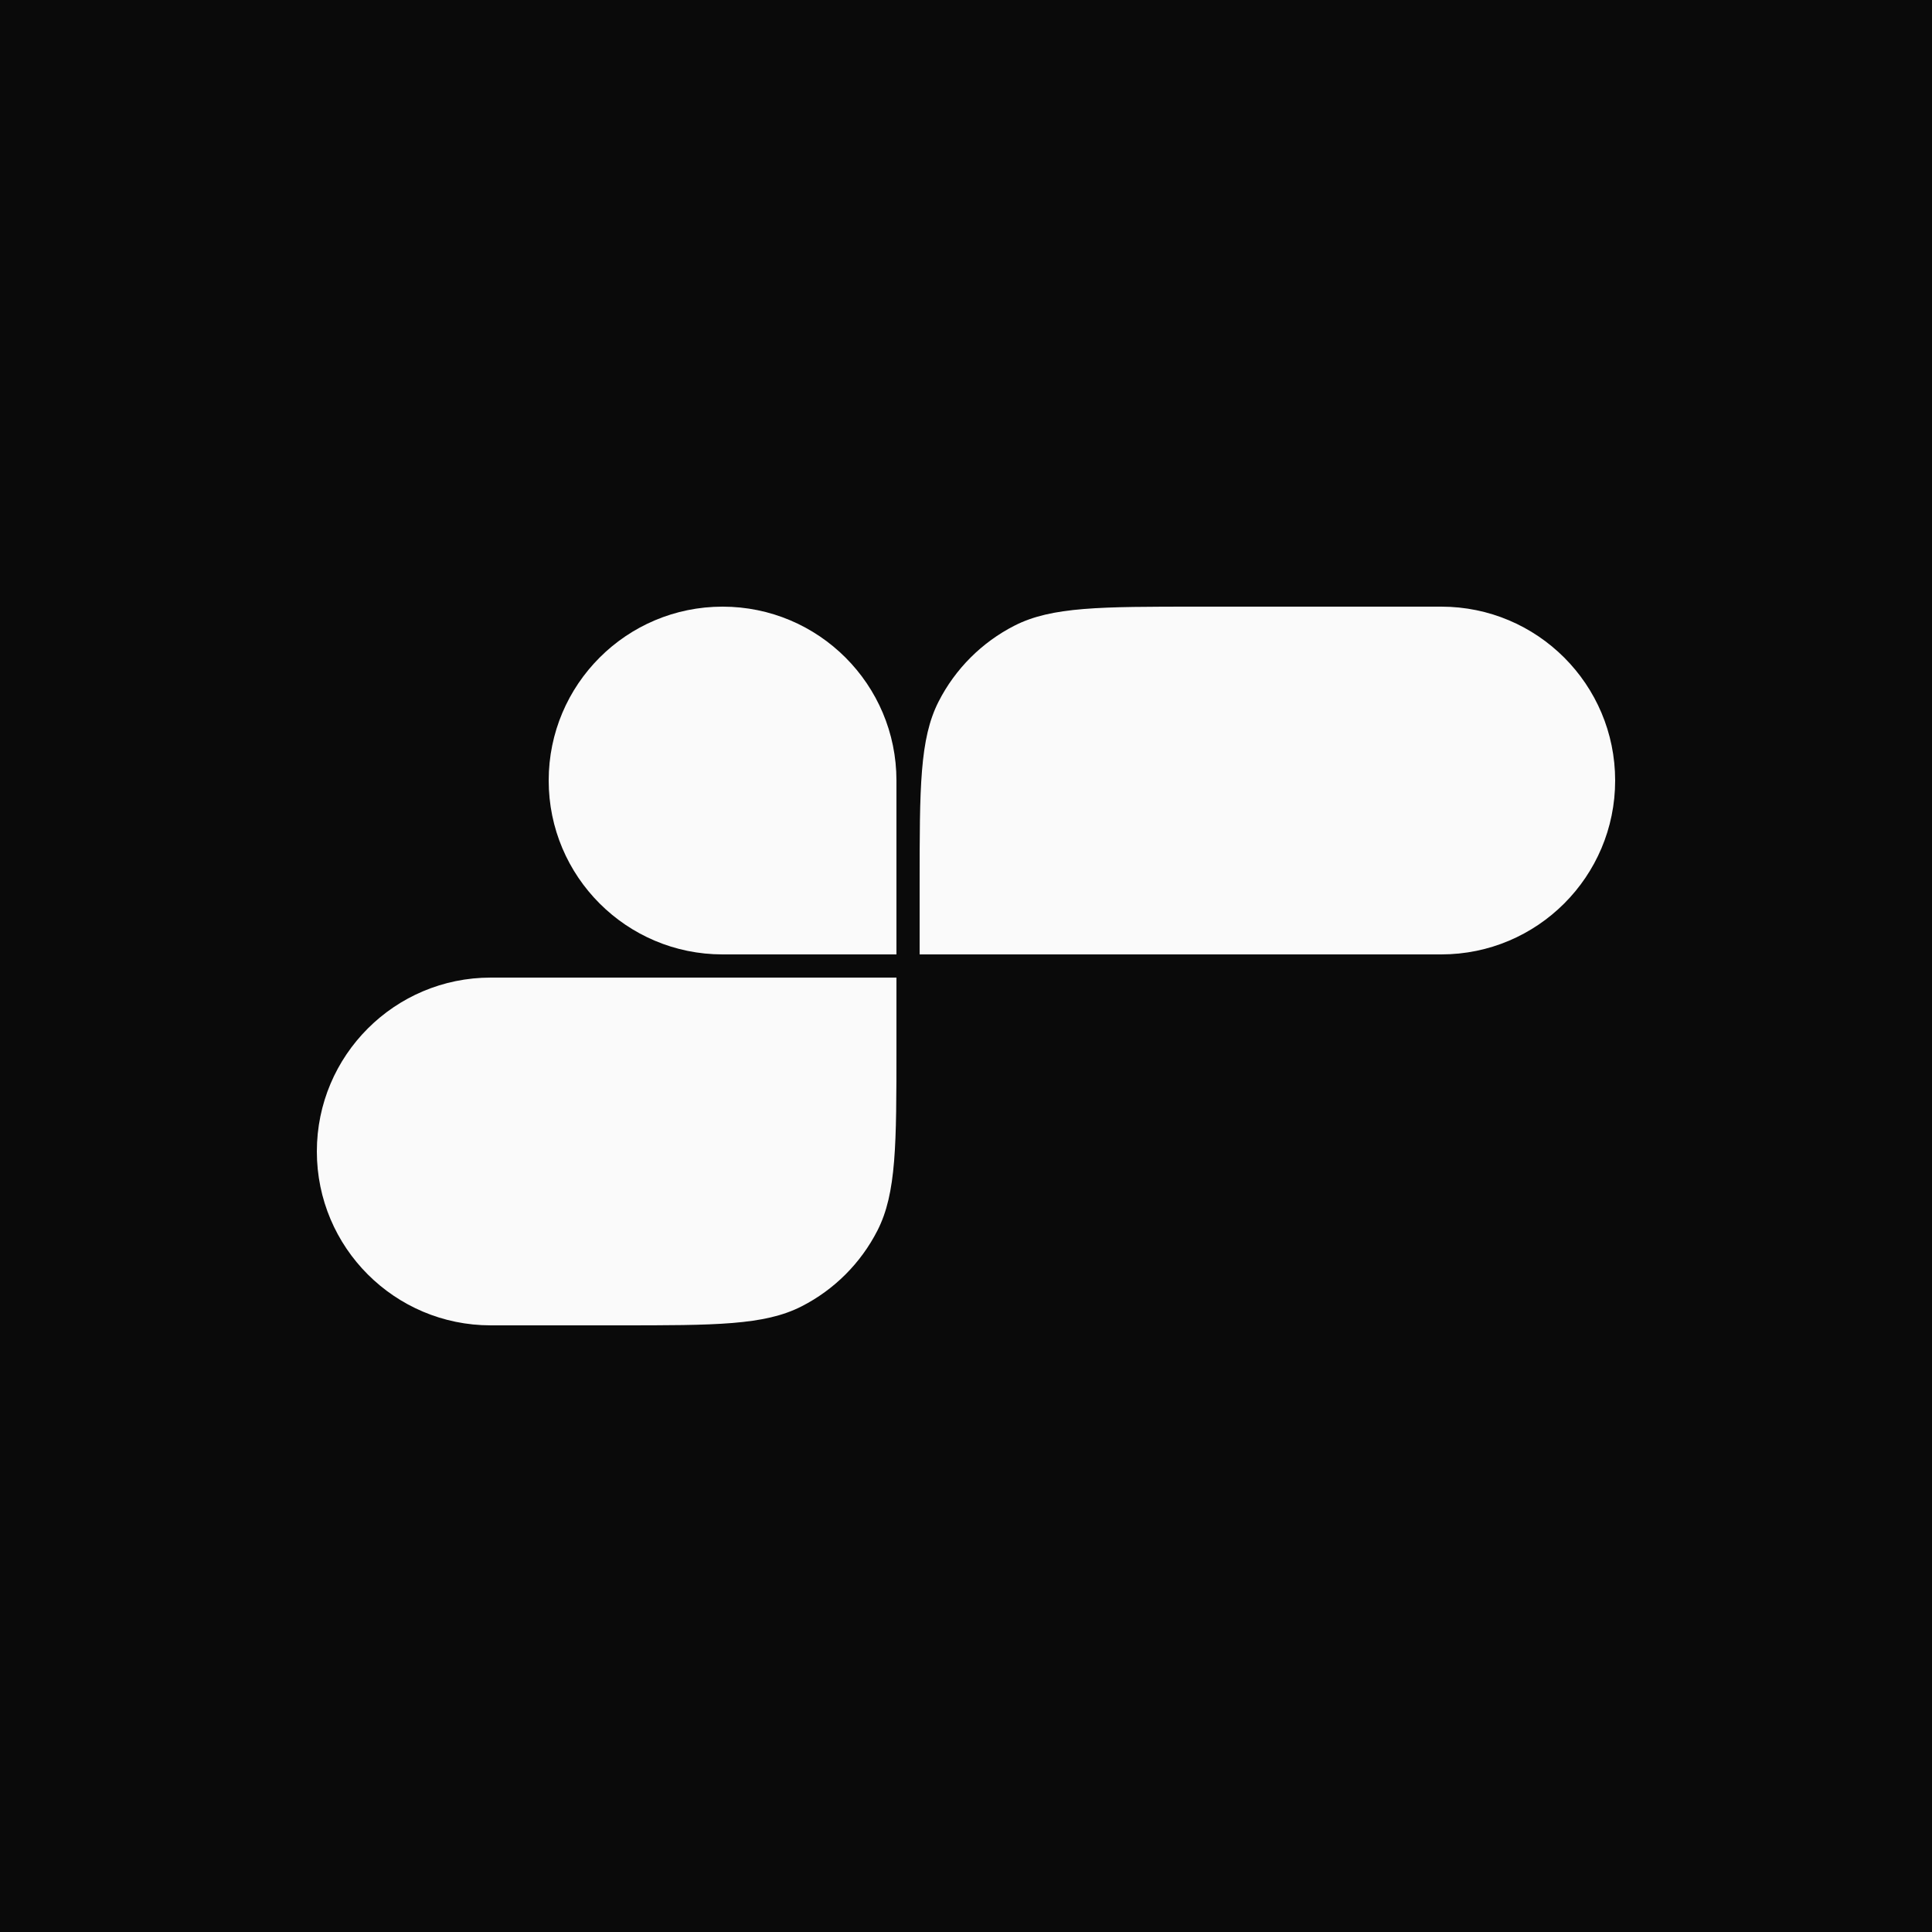
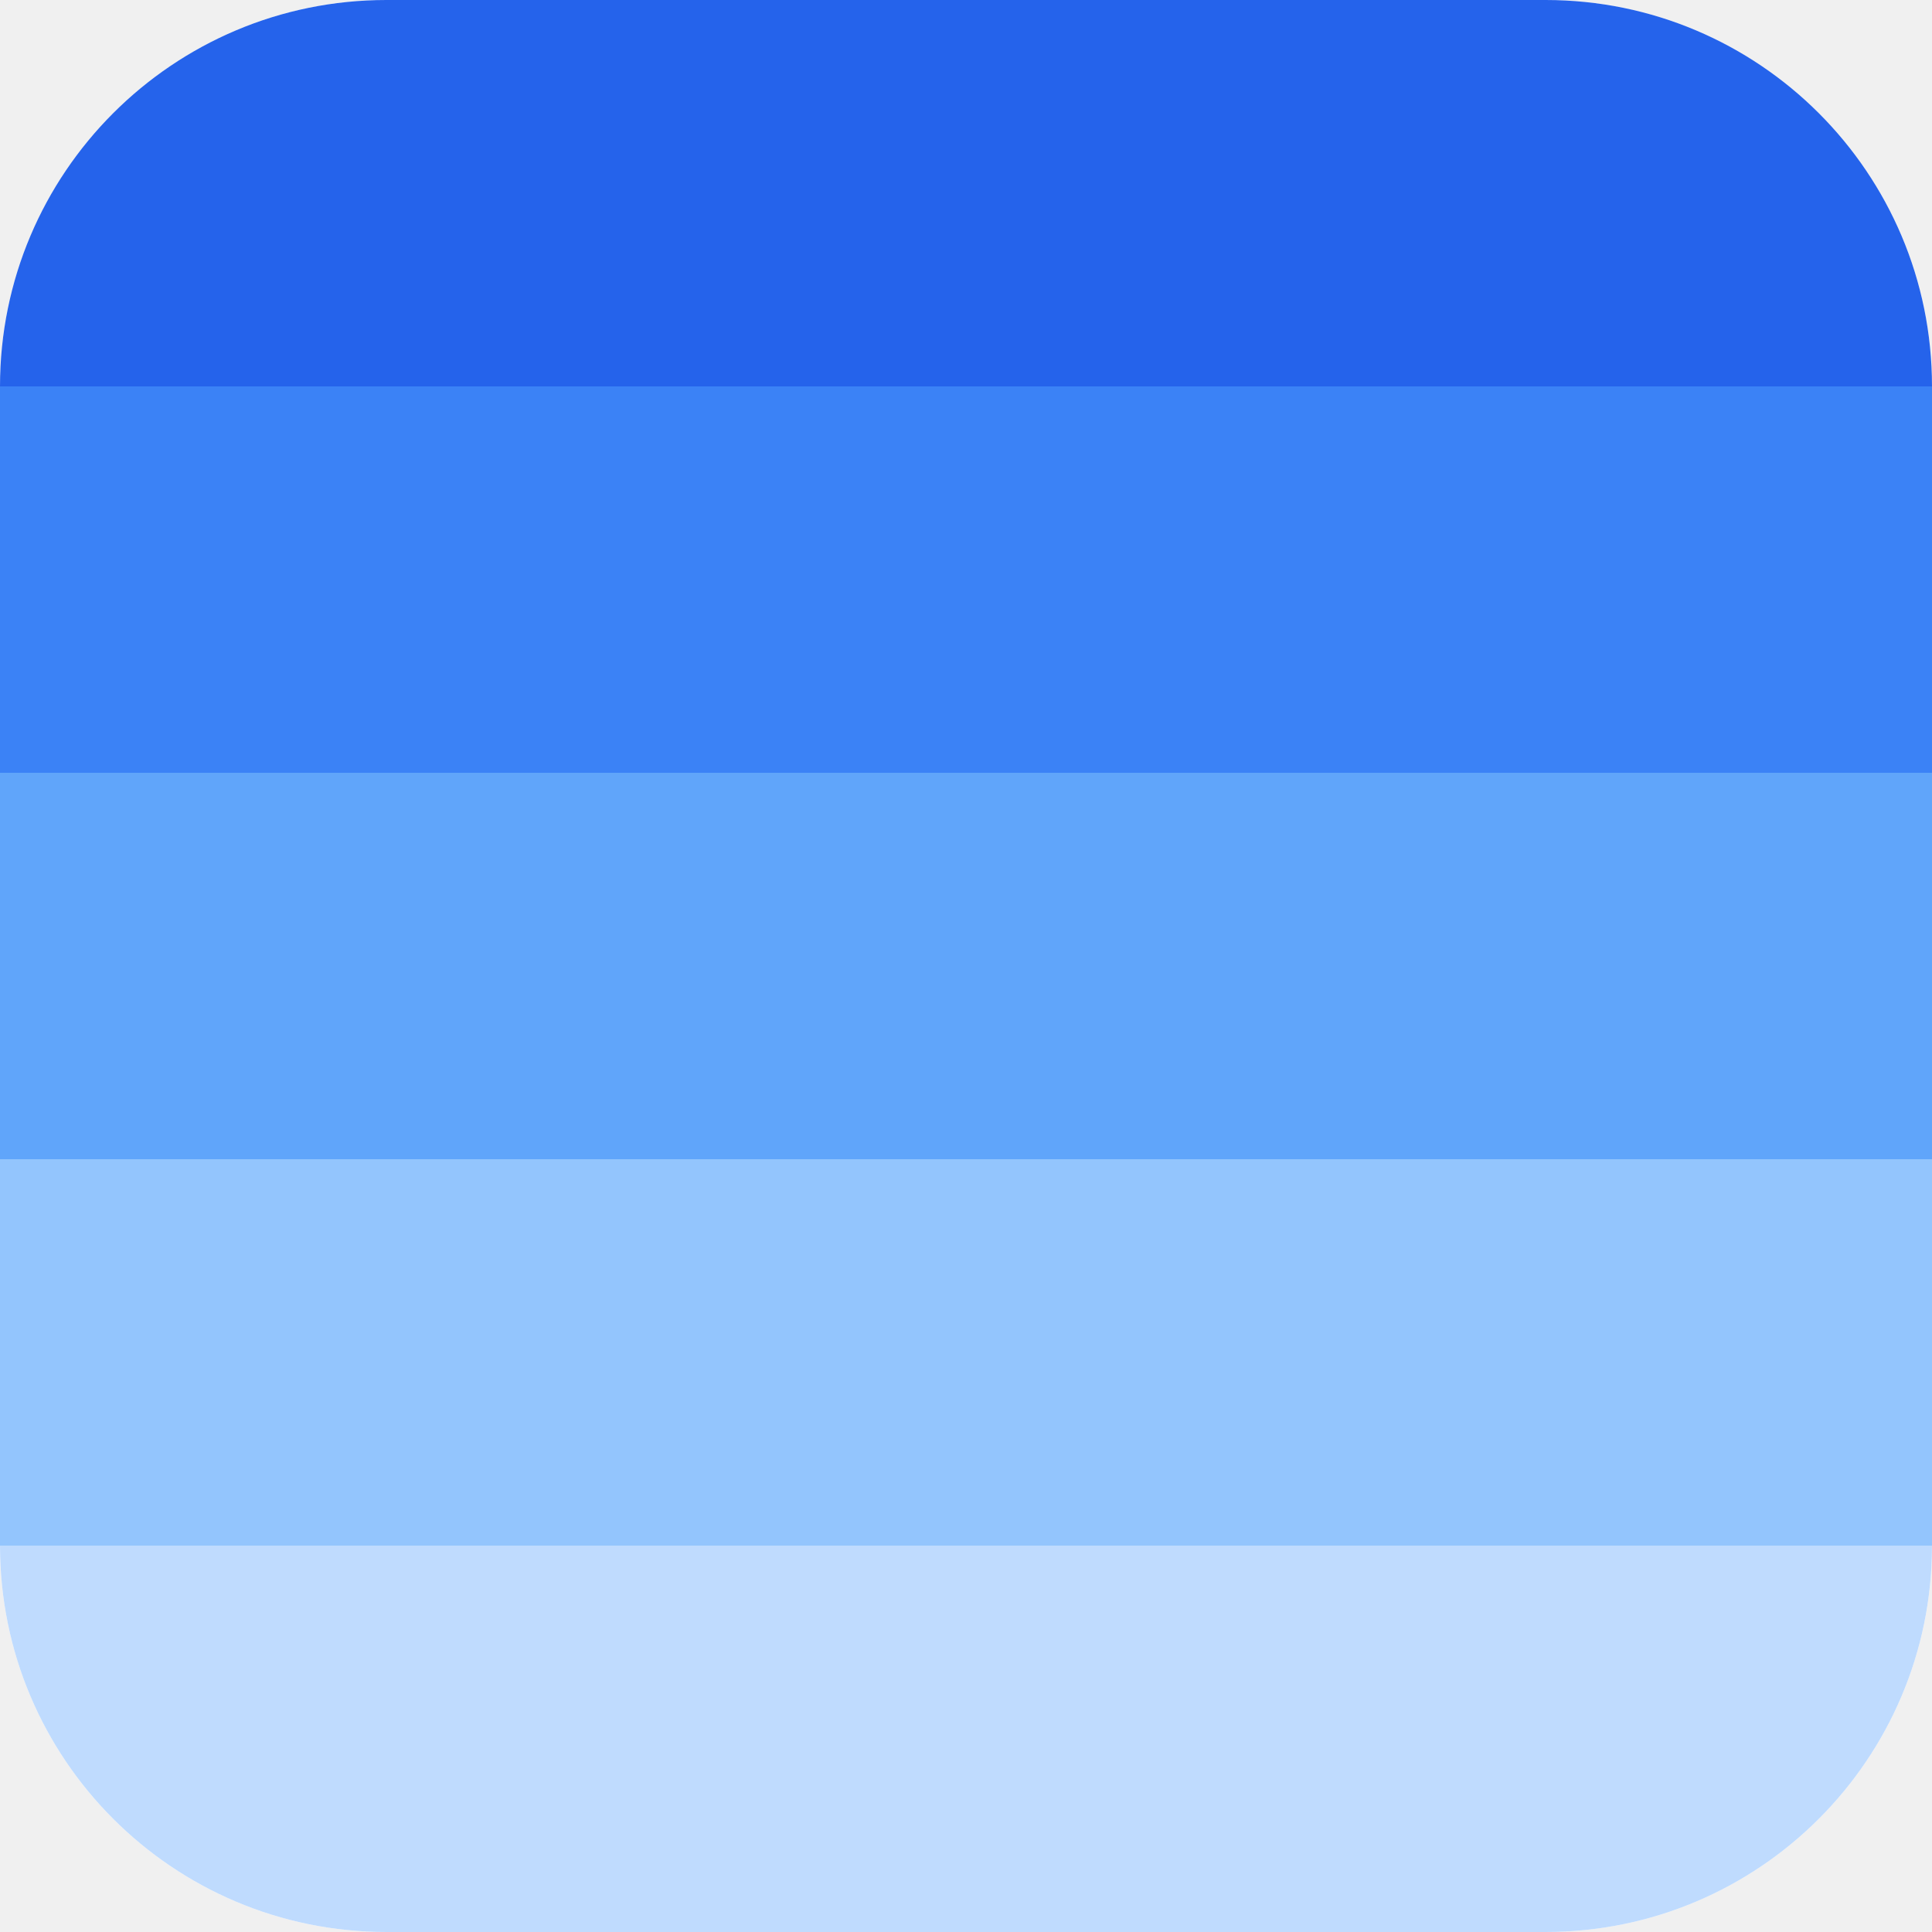
<svg xmlns="http://www.w3.org/2000/svg" width="500" height="500" viewBox="0 0 500 500" fill="none">
-   <rect width="500" height="500" fill="#0A0A0A" />
-   <path d="M127 343C102.147 343 82 322.853 82 298V298C82 273.147 102.147 253 127 253L232 253L232 271C232 296.202 232 308.804 227.095 318.43C222.781 326.897 215.897 333.781 207.43 338.095C197.804 343 185.202 343 160 343L127 343Z" fill="#FAFAFA" />
-   <path d="M142 202C142 177.147 162.147 157 187 157V157C211.853 157 232 177.147 232 202V247H187C162.147 247 142 226.853 142 202V202Z" fill="#FAFAFA" />
-   <path d="M238 229C238 203.798 238 191.196 242.905 181.57C247.219 173.103 254.103 166.219 262.57 161.905C272.196 157 284.798 157 310 157H373C397.853 157 418 177.147 418 202V202C418 226.853 397.853 247 373 247H238V229Z" fill="#FAFAFA" />
+   <g clip-path="url(#clip0_26_185)">
+     <rect width="500" height="500" rx="100" fill="white" />
+     <rect width="500" height="100" fill="#2563EB" />
+     <rect y="100" width="500" height="100" fill="#3B82F6" />
+     <rect y="200" width="500" height="100" fill="#60A5FA" />
+     <rect y="300" width="500" height="100" fill="#93C5FD" />
+     <rect y="400" width="500" height="100" fill="#BFDBFE" />
+   </g>
+   <defs>
+     <clipPath id="clip0_26_185">
+       <rect width="500" height="500" rx="100" fill="white" />
+     </clipPath>
+   </defs>
</svg>
